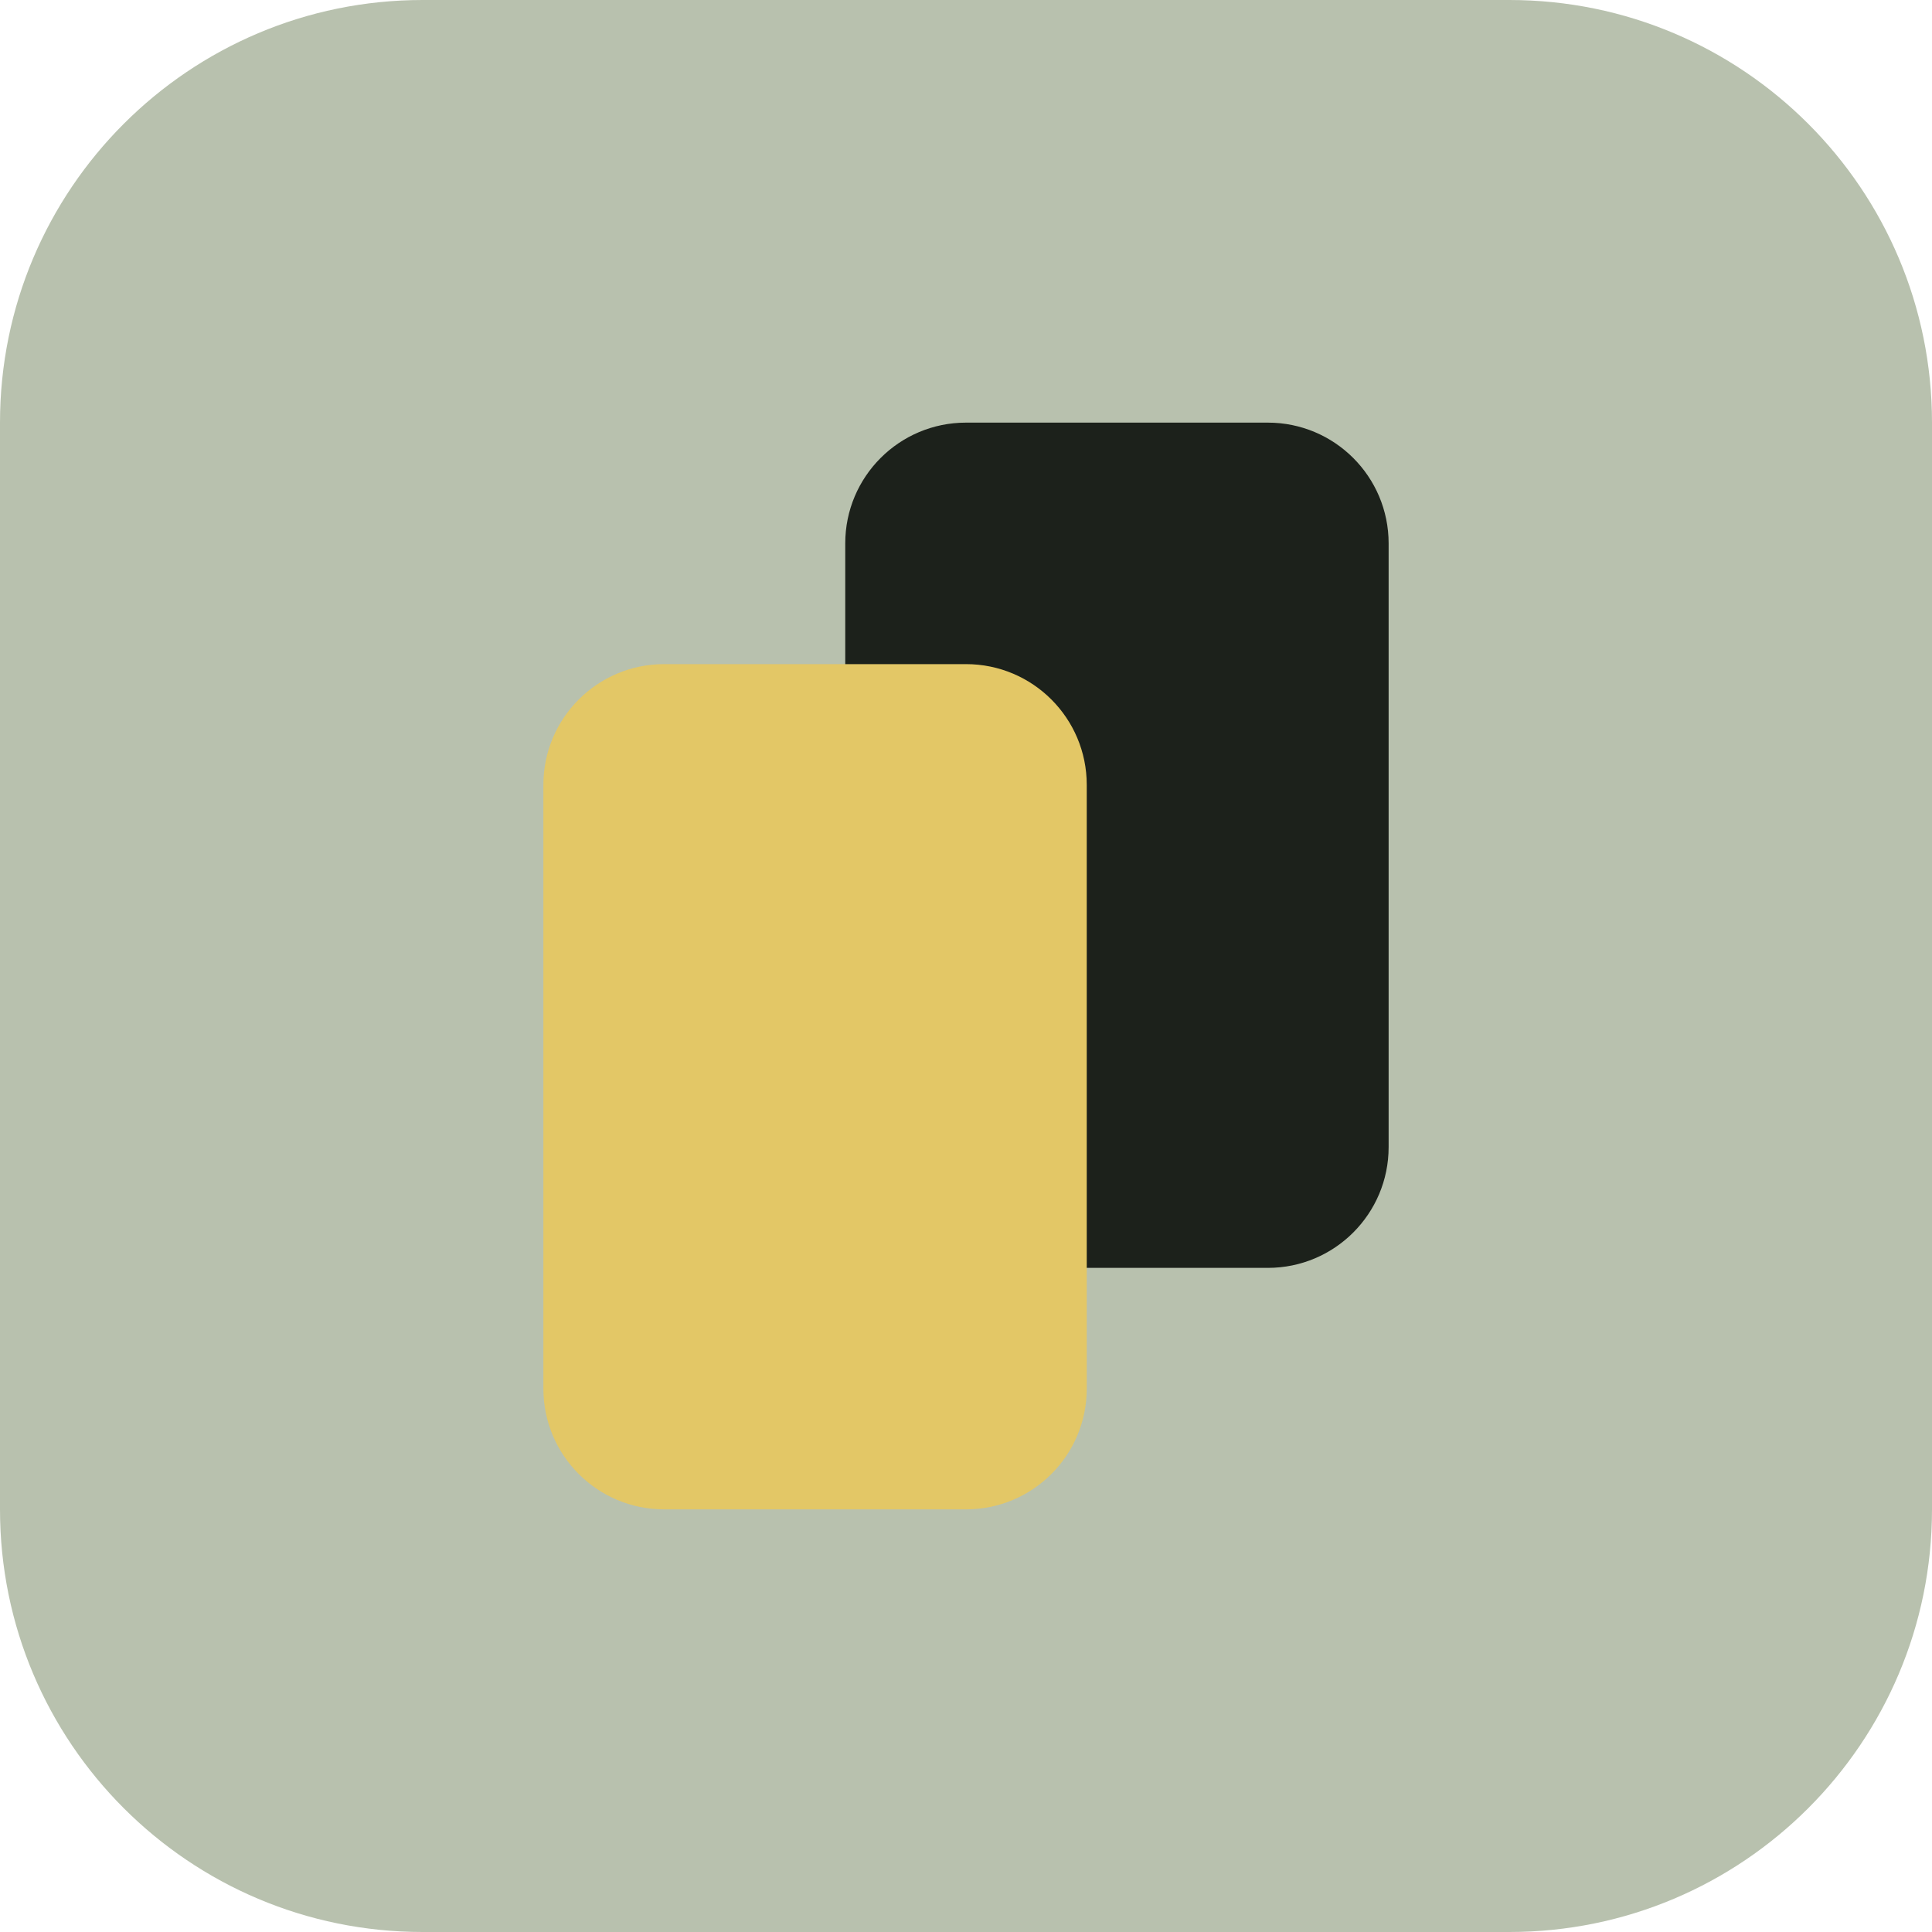
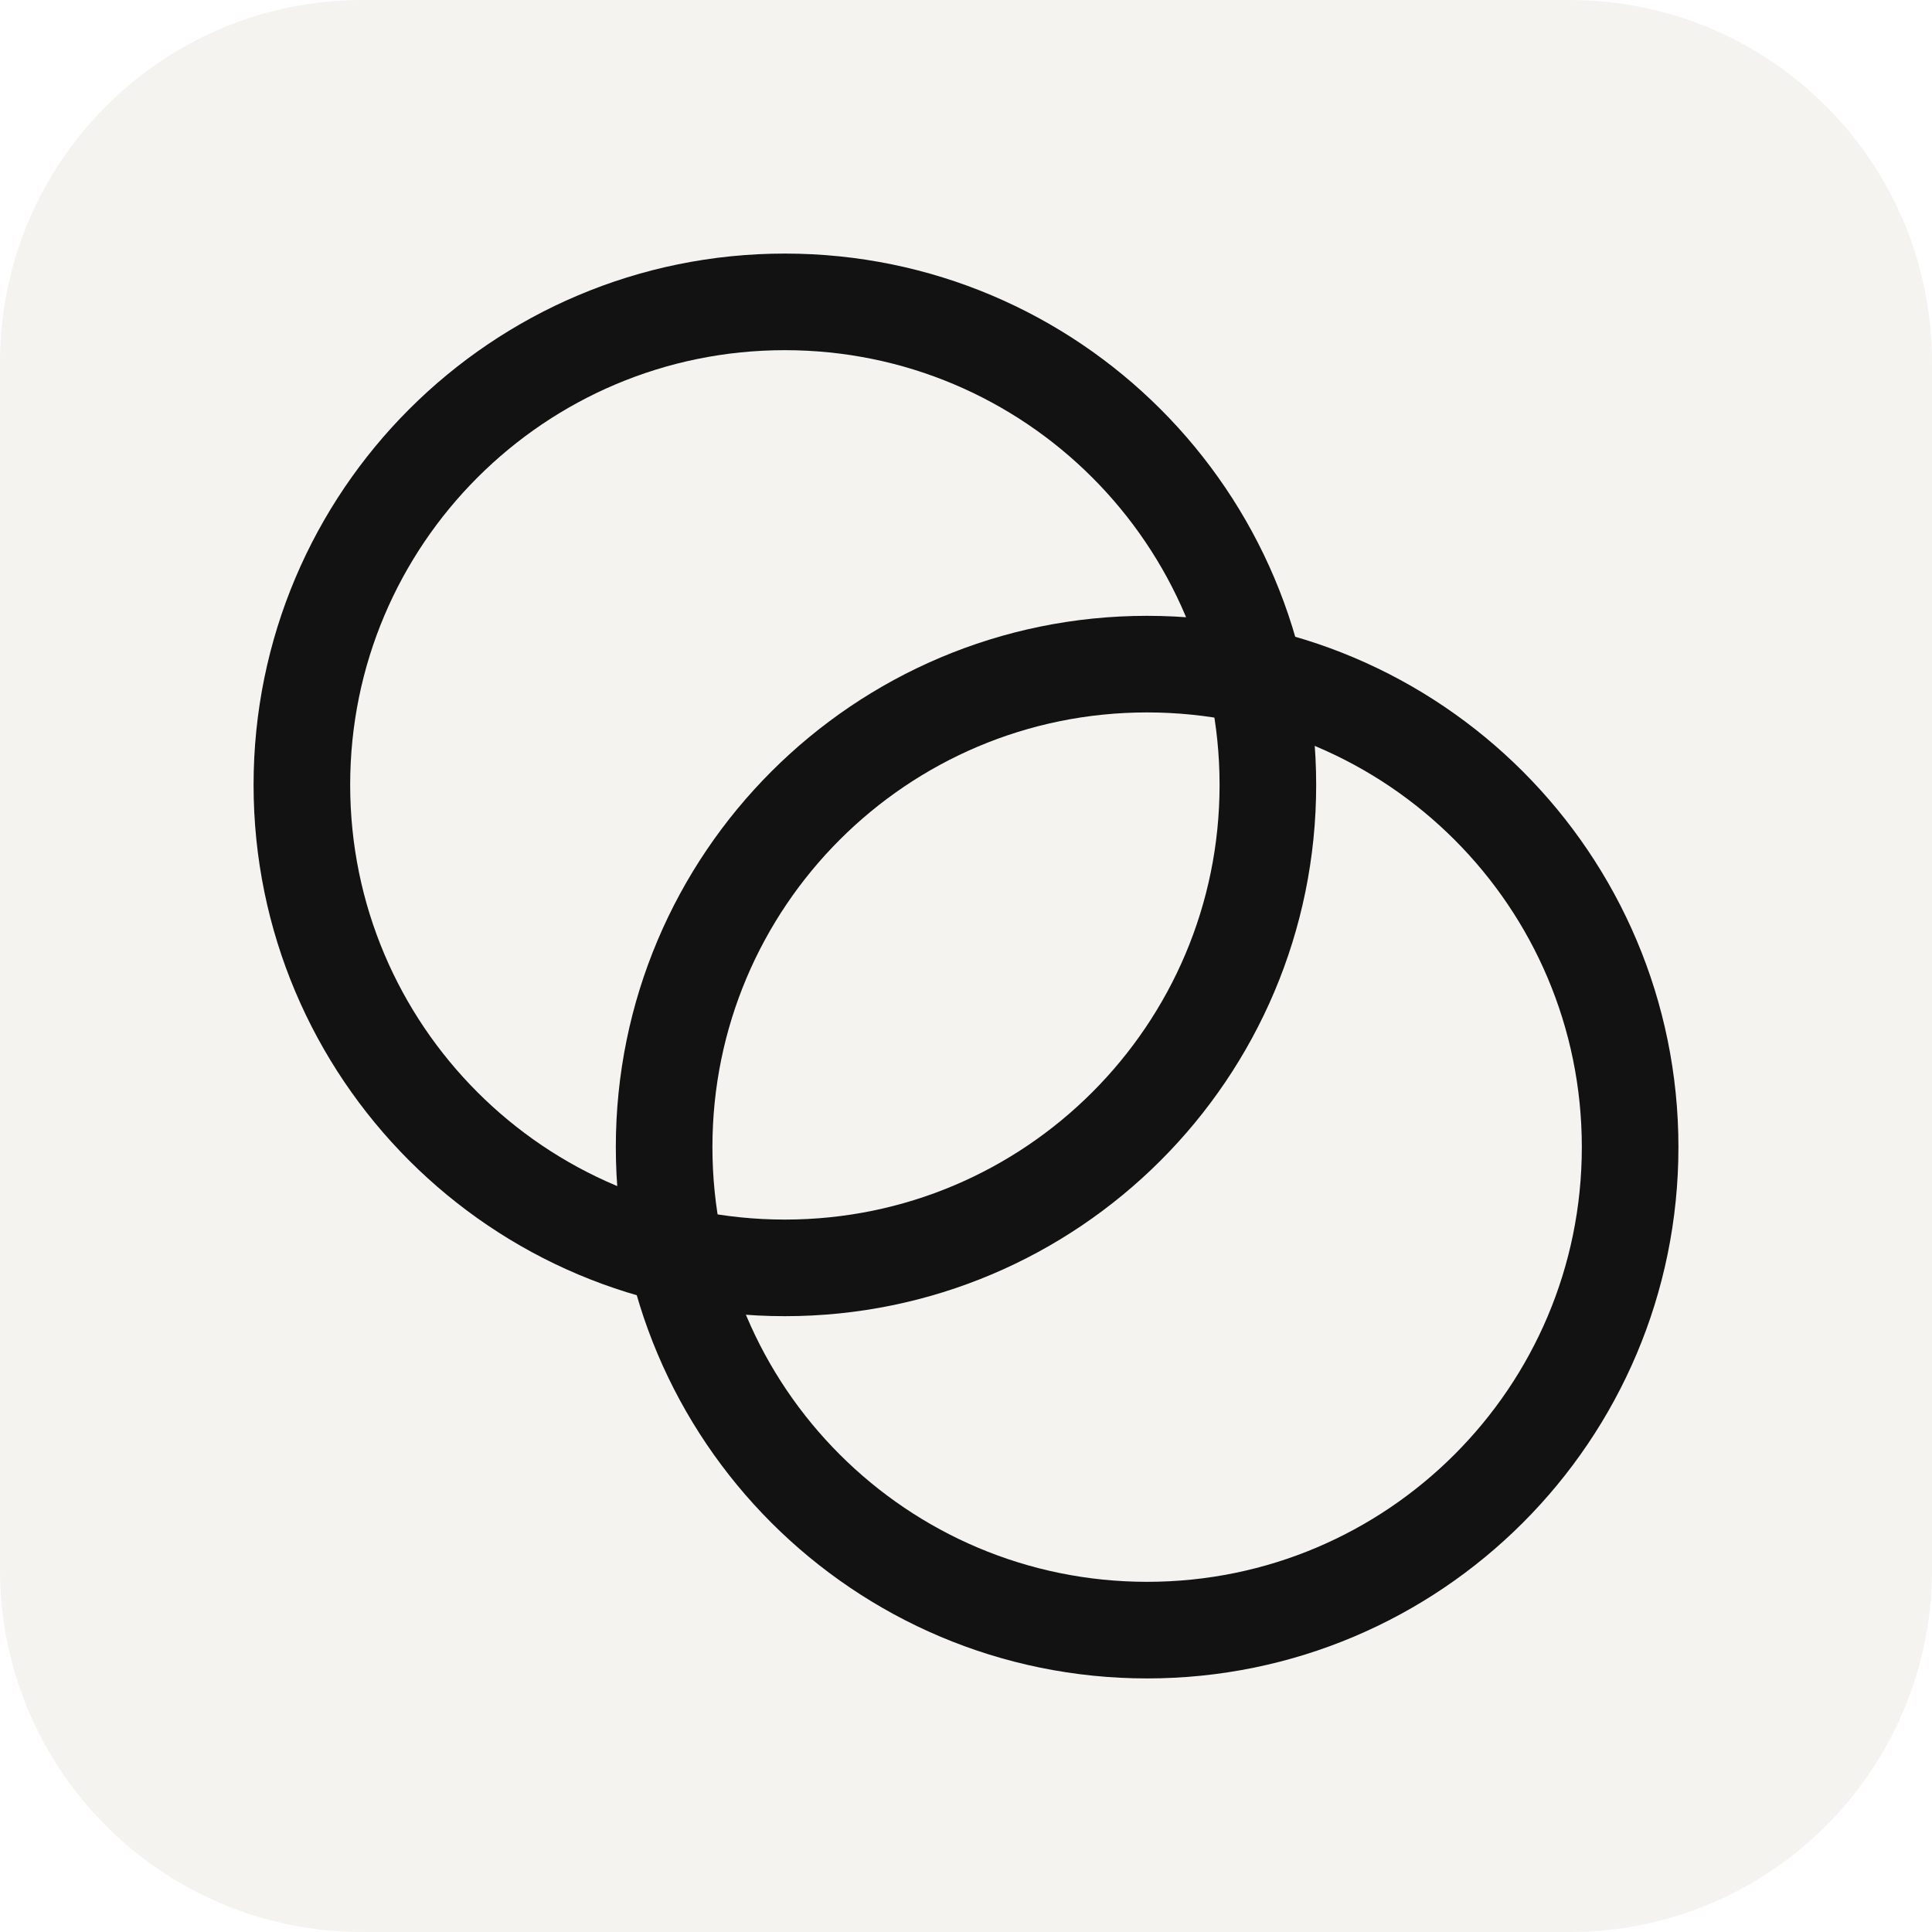
<svg xmlns="http://www.w3.org/2000/svg" viewBox="0 0 32 32">
-   <rect width="32" height="32" rx="7" fill="#b8c1ae" />
-   <rect x="14" y="7" width="9" height="14" rx="2" fill="#1c211b" />
-   <rect x="9" y="11" width="9" height="14" rx="2" fill="#e3c766" />
+   <rect width="32" height="32" rx="6" fill="#f4f3ef" />
+   <g fill="none" stroke="#121212" stroke-width="1.6">
+     <circle cx="13" cy="13" r="8" />
+     <circle cx="19" cy="19" r="8" />
+   </g>
</svg>
